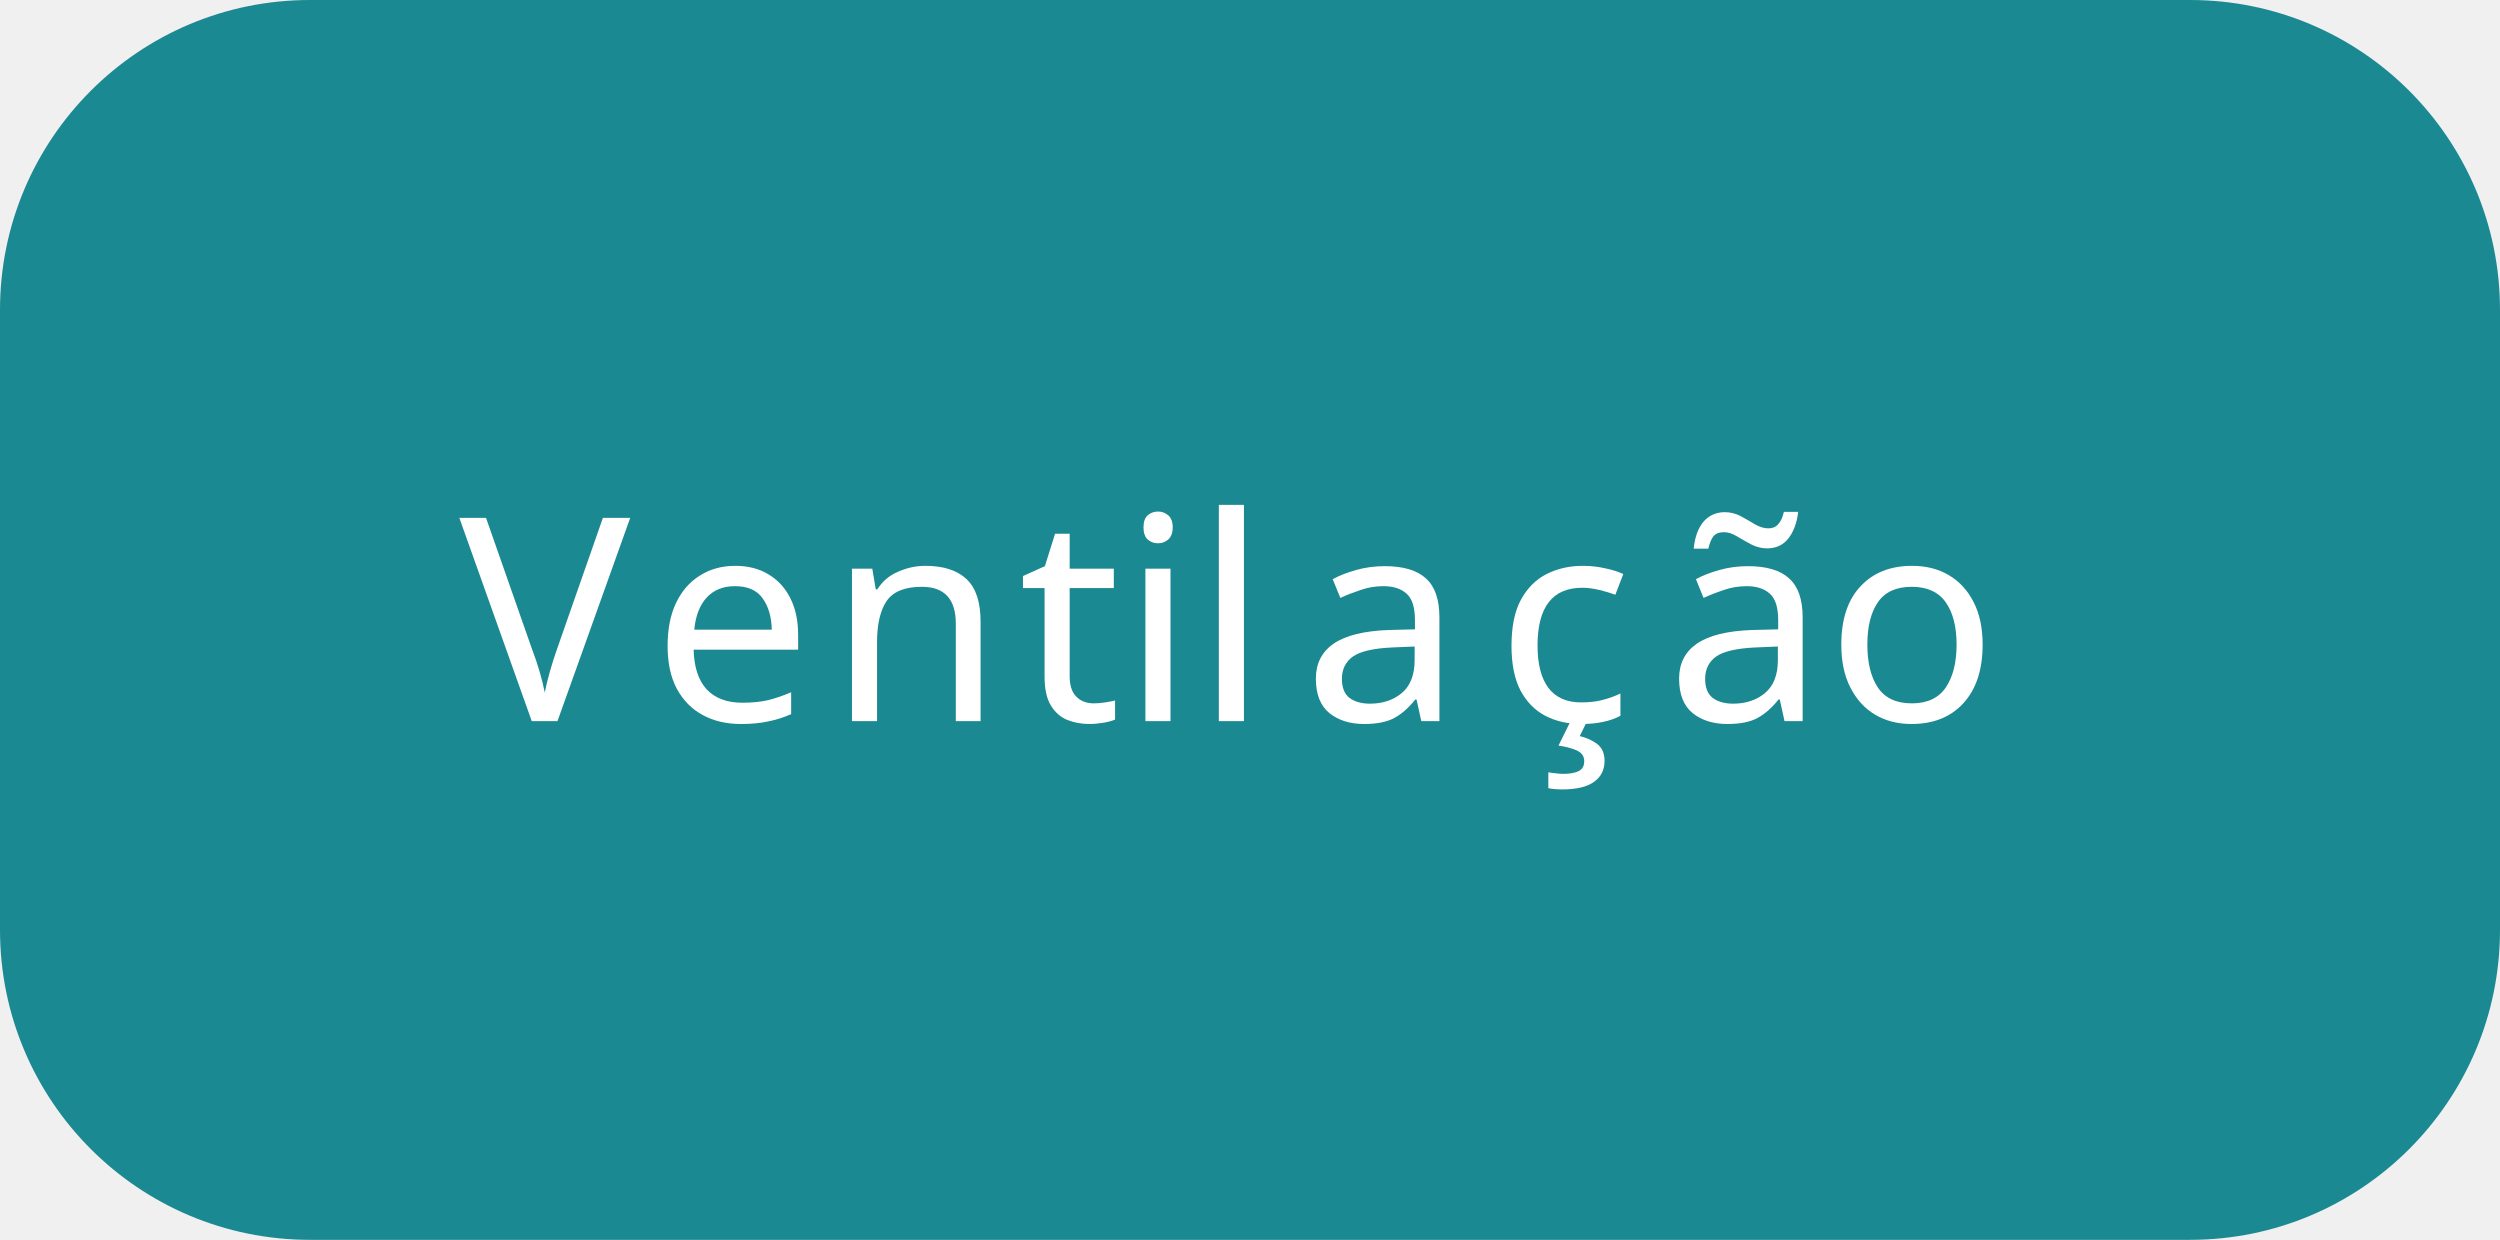
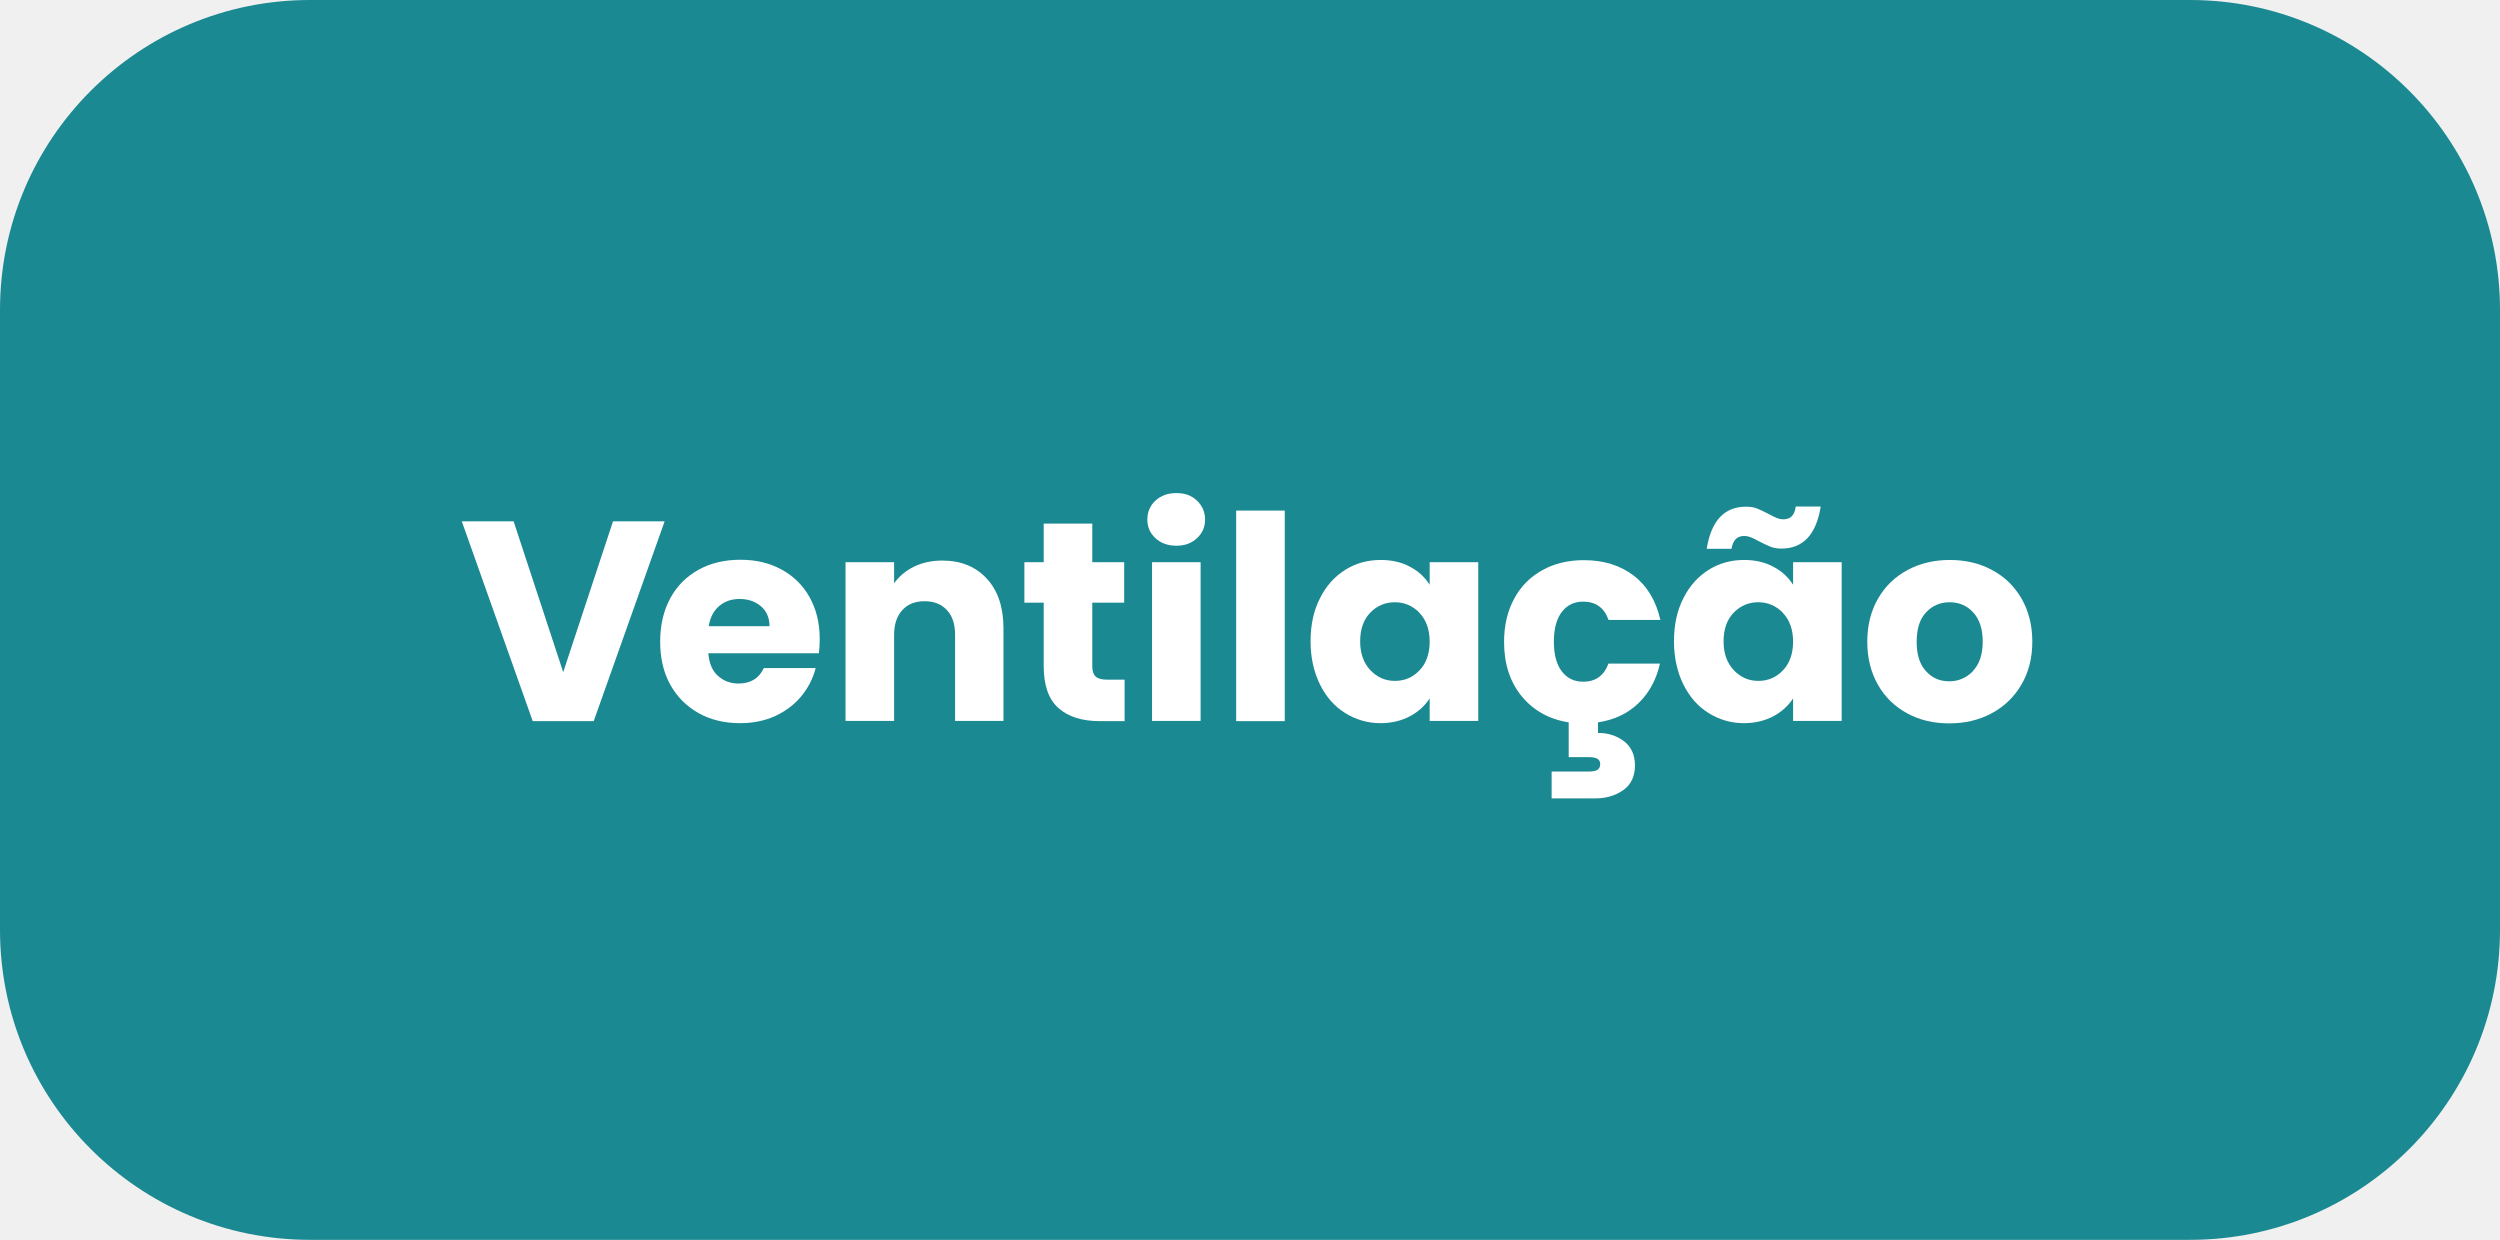
<svg xmlns="http://www.w3.org/2000/svg" id="Camada_1" viewBox="0 0 123 61">
  <defs>
-     <style>.cls-1{fill:#fff;font-family:Poppins-Bold, Poppins;font-size:14px;}.cls-2{letter-spacing:0em;}.cls-3{letter-spacing:0em;}.cls-4{letter-spacing:0em;}.cls-5{fill:#1b8992;}.cls-6{letter-spacing:-.05em;}.cls-7{letter-spacing:0em;}.cls-8{letter-spacing:0em;}</style>
+     <style>.cls-1{fill:#fff;}.cls-2{fill:#1b8992;}</style>
  </defs>
-   <rect class="cls-5" width="123" height="61" rx="15.25" ry="15.25" />
-   <text class="cls-1" transform="translate(22.6 35.48)">
-     <tspan class="cls-6" x="0" y="0">V</tspan>
-     <tspan class="cls-8" x="9.48" y="0">e</tspan>
-     <tspan class="cls-4" x="18.13" y="0">n</tspan>
-     <tspan class="cls-3" x="27.51" y="0">til</tspan>
-     <tspan class="cls-7" x="41.5" y="0">a</tspan>
-     <tspan class="cls-2" x="51" y="0">ç</tspan>
-     <tspan x="59.37" y="0">ão</tspan>
-   </text>
+   <rect class="cls-2" width="123" height="61" rx="15.25" ry="15.25" />
+   <g>
+     <path class="cls-1" d="M32.7,25.65l-3.49,9.83h-3l-3.49-9.83h2.55l2.44,7.42,2.45-7.42h2.53Z" />
+     <path class="cls-1" d="M40.27,32.14h-5.42c.04,.49,.19,.86,.47,1.11s.61,.38,1.01,.38c.6,0,1.01-.25,1.25-.76h2.55c-.13,.51-.37,.98-.71,1.39-.34,.41-.77,.73-1.28,.97-.51,.23-1.09,.35-1.72,.35-.77,0-1.45-.16-2.04-.49s-1.06-.79-1.4-1.4c-.34-.61-.5-1.32-.5-2.13s.17-1.52,.5-2.13c.33-.61,.8-1.07,1.39-1.4,.6-.33,1.28-.49,2.06-.49s1.43,.16,2.02,.48c.59,.32,1.05,.77,1.38,1.36,.33,.59,.5,1.27,.5,2.06,0,.22-.01,.46-.04,.7Zm-2.41-1.33c0-.41-.14-.74-.42-.98-.28-.24-.63-.36-1.05-.36s-.74,.12-1.01,.35-.45,.57-.51,.99h3Z" />
+     <path class="cls-1" d="M48.55,28.47c.55,.59,.82,1.41,.82,2.44v4.56h-2.38v-4.24c0-.52-.13-.93-.41-1.22-.27-.29-.63-.43-1.09-.43s-.82,.14-1.09,.43-.41,.7-.41,1.22v4.24h-2.39v-7.81h2.39v1.04c.24-.34,.57-.62,.98-.82,.41-.2,.87-.3,1.39-.3,.92,0,1.65,.3,2.19,.89Z" />
+     <path class="cls-1" d="M55.33,33.45v2.03h-1.22c-.87,0-1.54-.21-2.03-.64s-.73-1.12-.73-2.08v-3.11h-.95v-1.99h.95v-1.9h2.39v1.9h1.57v1.99h-1.57v3.14c0,.23,.06,.4,.17,.5,.11,.1,.3,.15,.56,.15h.85Z" />
+     <path class="cls-1" d="M56.85,26.48c-.27-.25-.4-.55-.4-.92s.13-.68,.4-.93,.61-.37,1.03-.37,.75,.12,1.01,.37,.4,.56,.4,.93-.13,.67-.4,.92-.6,.37-1.01,.37-.76-.12-1.03-.37Zm2.22,1.18v7.81h-2.39v-7.81h2.39Z" />
+     <path class="cls-1" d="M63.21,25.12v10.36h-2.39v-10.36h2.39Z" />
+     <path class="cls-1" d="M64.94,29.44c.3-.61,.72-1.07,1.24-1.4,.52-.33,1.11-.49,1.75-.49,.55,0,1.03,.11,1.45,.34,.42,.22,.73,.52,.96,.88v-1.11h2.39v7.81h-2.39v-1.11c-.23,.36-.56,.66-.97,.88-.42,.22-.9,.34-1.45,.34-.63,0-1.21-.17-1.74-.5s-.94-.8-1.24-1.41c-.3-.61-.46-1.32-.46-2.12s.15-1.51,.46-2.11Zm4.9,.71c-.33-.34-.74-.52-1.21-.52s-.88,.17-1.21,.51c-.33,.34-.5,.81-.5,1.41s.17,1.07,.5,1.42c.33,.35,.73,.53,1.21,.53s.88-.17,1.21-.52c.33-.34,.5-.82,.5-1.41s-.17-1.07-.5-1.41Z" />
+     <path class="cls-1" d="M79.12,32.65h2.55c-.18,.79-.53,1.44-1.06,1.95s-1.19,.82-1.99,.94v.52c.49,0,.91,.13,1.27,.4,.36,.27,.55,.67,.55,1.2s-.19,.94-.57,1.21-.84,.41-1.37,.41h-2.16v-1.32h1.83c.19,0,.33-.03,.42-.08,.09-.06,.14-.15,.14-.28s-.05-.22-.14-.27c-.09-.05-.23-.08-.42-.08h-.99v-1.71c-.96-.15-1.73-.58-2.31-1.28-.58-.71-.87-1.6-.87-2.68,0-.81,.17-1.52,.5-2.13,.33-.61,.79-1.07,1.39-1.4,.59-.33,1.27-.49,2.04-.49,.98,0,1.8,.26,2.46,.77,.66,.51,1.09,1.24,1.3,2.17h-2.55c-.21-.6-.63-.9-1.25-.9-.44,0-.79,.17-1.05,.51-.26,.34-.39,.83-.39,1.46s.13,1.12,.39,1.46c.26,.34,.61,.51,1.05,.51,.62,0,1.03-.3,1.25-.9Z" />
+     <path class="cls-1" d="M82.82,29.44c.3-.61,.72-1.07,1.24-1.4,.52-.33,1.11-.49,1.75-.49,.55,0,1.03,.11,1.45,.34,.42,.22,.73,.52,.96,.88v-1.11h2.39v7.81h-2.39v-1.11c-.23,.36-.56,.66-.97,.88-.42,.22-.9,.34-1.45,.34-.63,0-1.21-.17-1.74-.5s-.94-.8-1.24-1.41c-.3-.61-.46-1.32-.46-2.12s.15-1.51,.46-2.11Zm3.09-4.51c.21,0,.39,.03,.54,.09,.15,.06,.34,.15,.57,.27,.17,.09,.3,.16,.41,.2,.1,.04,.21,.06,.32,.06,.35,0,.55-.21,.6-.63h1.23c-.22,1.38-.87,2.07-1.93,2.07-.21,0-.38-.03-.54-.09-.15-.06-.34-.15-.57-.27-.17-.09-.3-.16-.41-.2s-.21-.06-.32-.06c-.35,0-.55,.21-.62,.63h-1.22c.22-1.38,.87-2.07,1.93-2.07Zm1.81,5.22c-.33-.34-.74-.52-1.21-.52s-.88,.17-1.21,.51c-.33,.34-.5,.81-.5,1.41s.17,1.07,.5,1.42c.33,.35,.73,.53,1.21,.53s.88-.17,1.21-.52c.33-.34,.5-.82,.5-1.41s-.17-1.07-.5-1.41Z" />
+     <path class="cls-1" d="M93.84,35.1c-.61-.33-1.09-.79-1.44-1.4-.35-.61-.53-1.32-.53-2.13s.18-1.51,.53-2.12,.84-1.08,1.46-1.41c.62-.33,1.31-.49,2.07-.49s1.46,.16,2.07,.49c.62,.33,1.1,.79,1.46,1.41,.35,.61,.53,1.32,.53,2.12s-.18,1.51-.54,2.12-.85,1.08-1.47,1.41-1.31,.49-2.08,.49-1.45-.16-2.06-.49Zm3.23-2.09c.32-.34,.48-.82,.48-1.44s-.16-1.11-.47-1.44c-.31-.34-.7-.5-1.16-.5s-.85,.17-1.16,.5c-.31,.33-.46,.81-.46,1.45s.15,1.11,.46,1.44c.3,.34,.68,.5,1.14,.5s.85-.17,1.17-.5Z" />
+   </g>
</svg>
